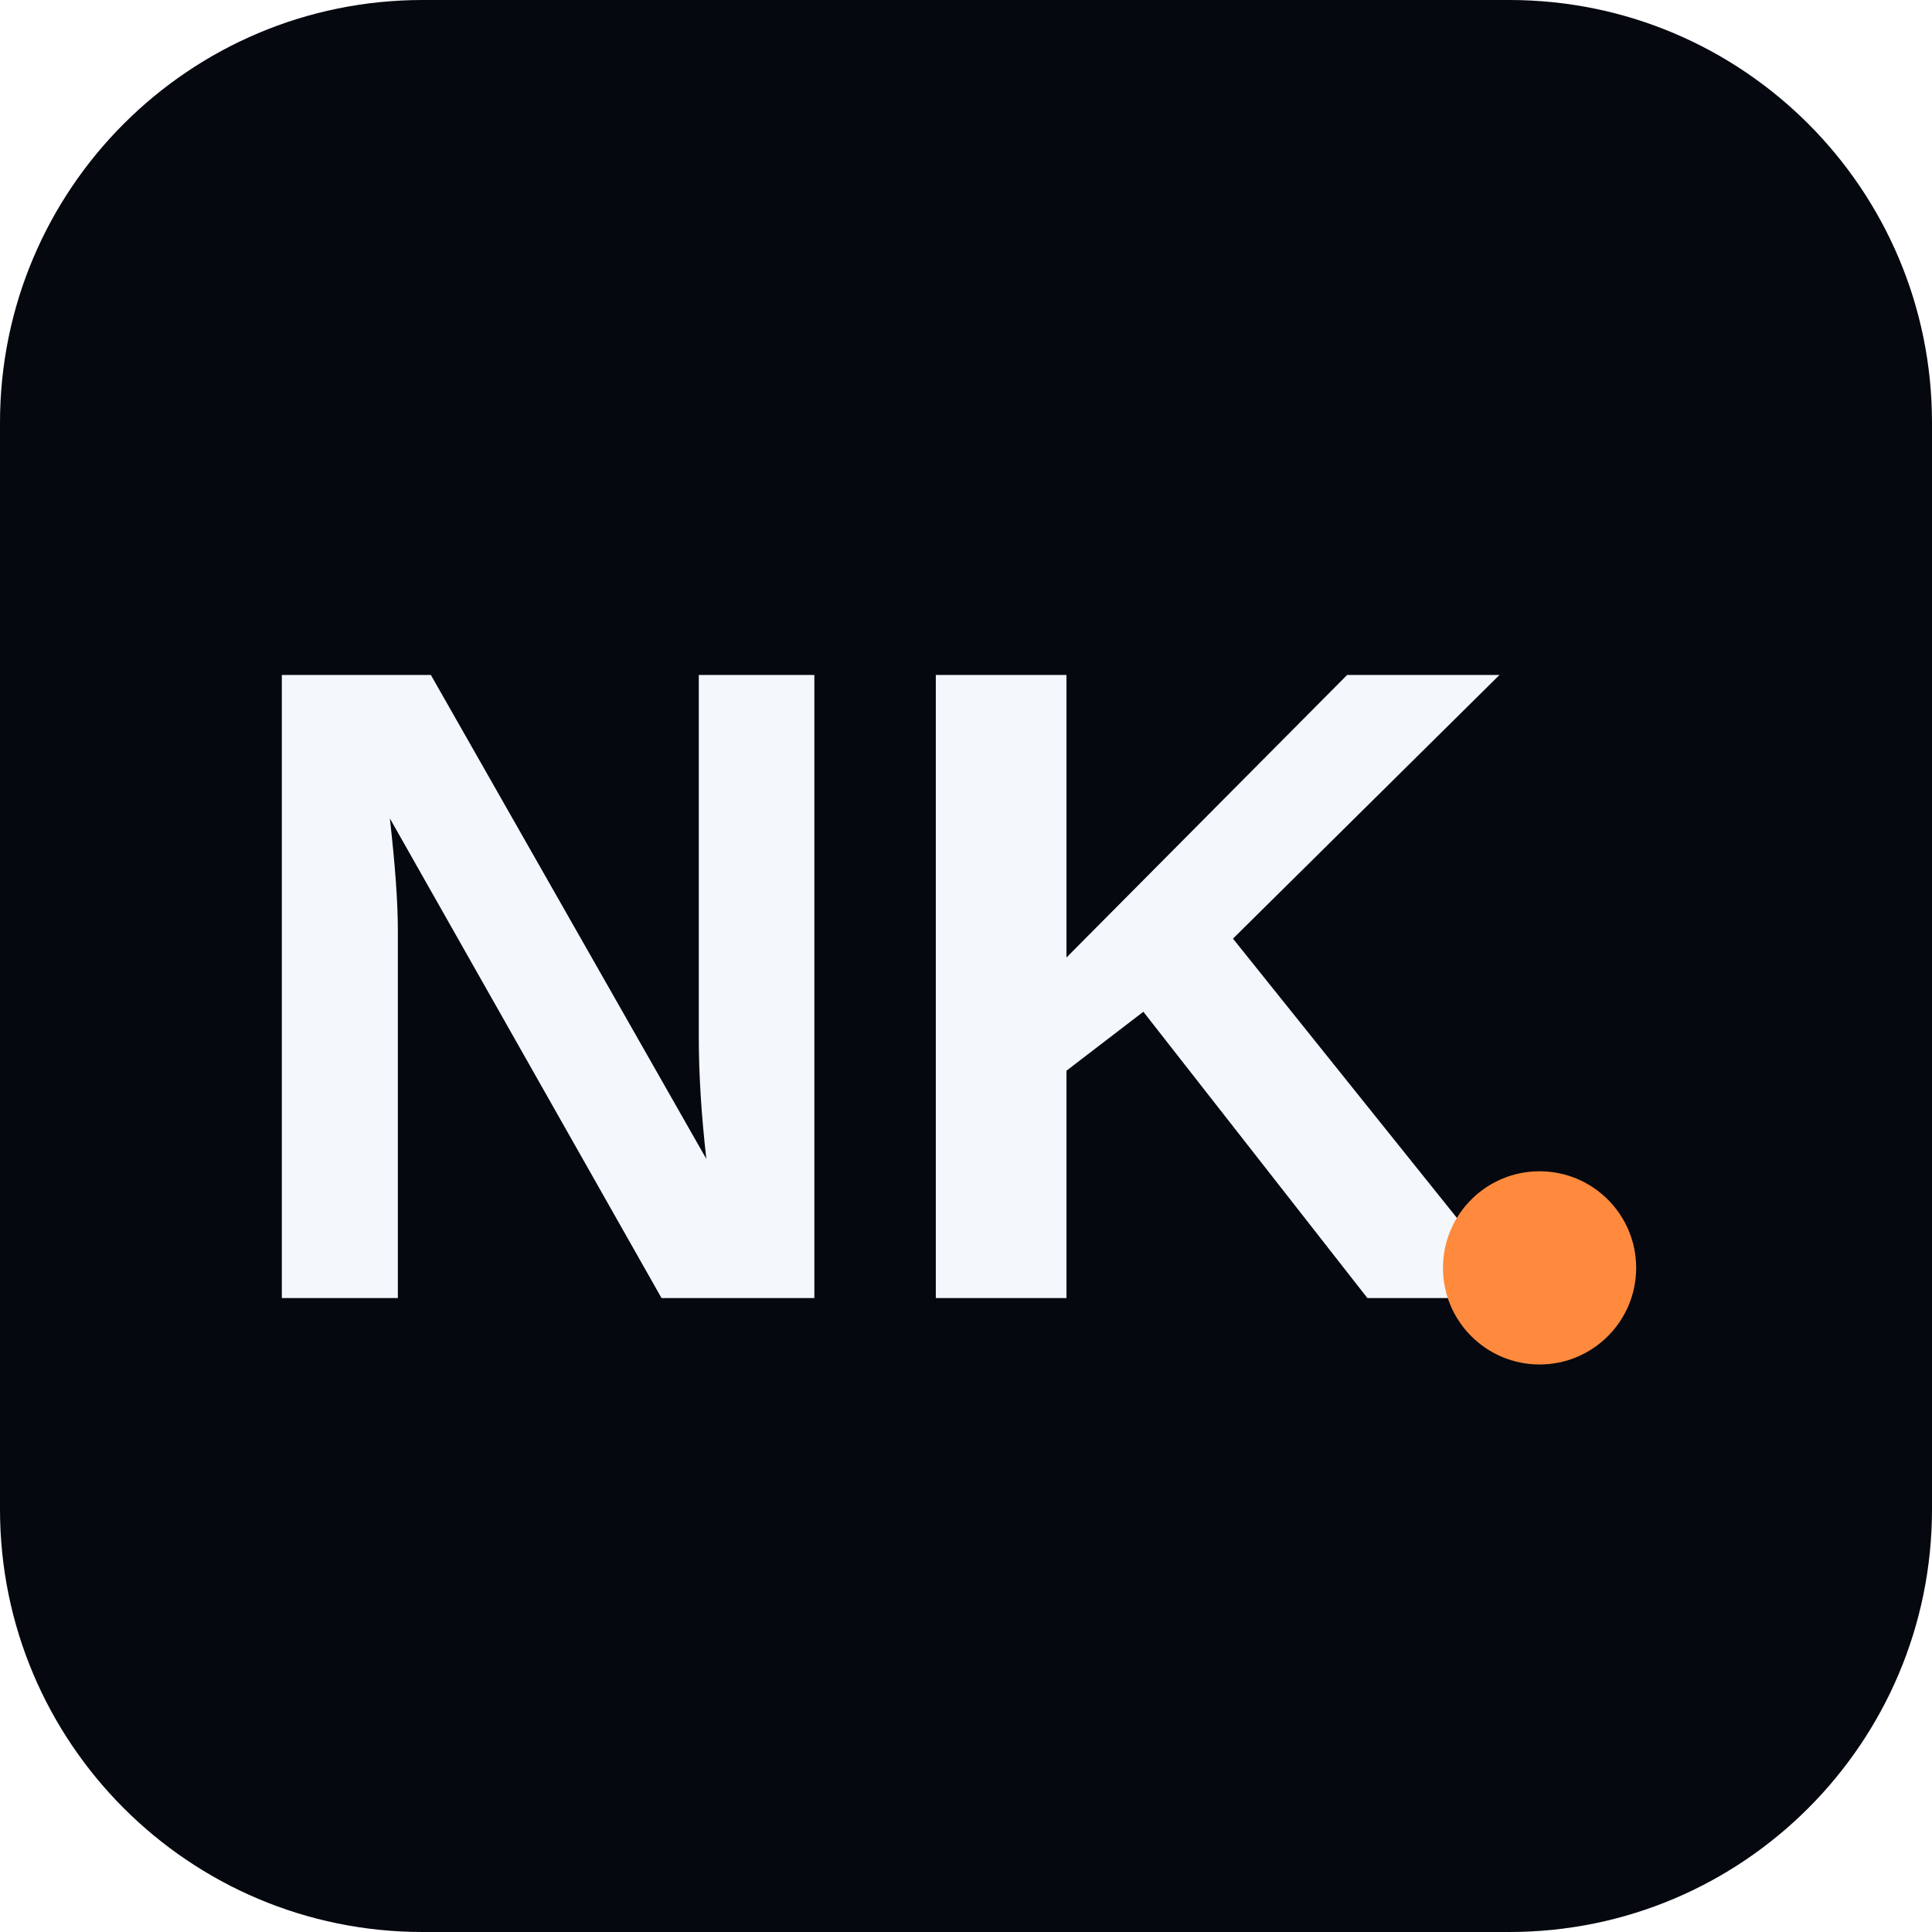
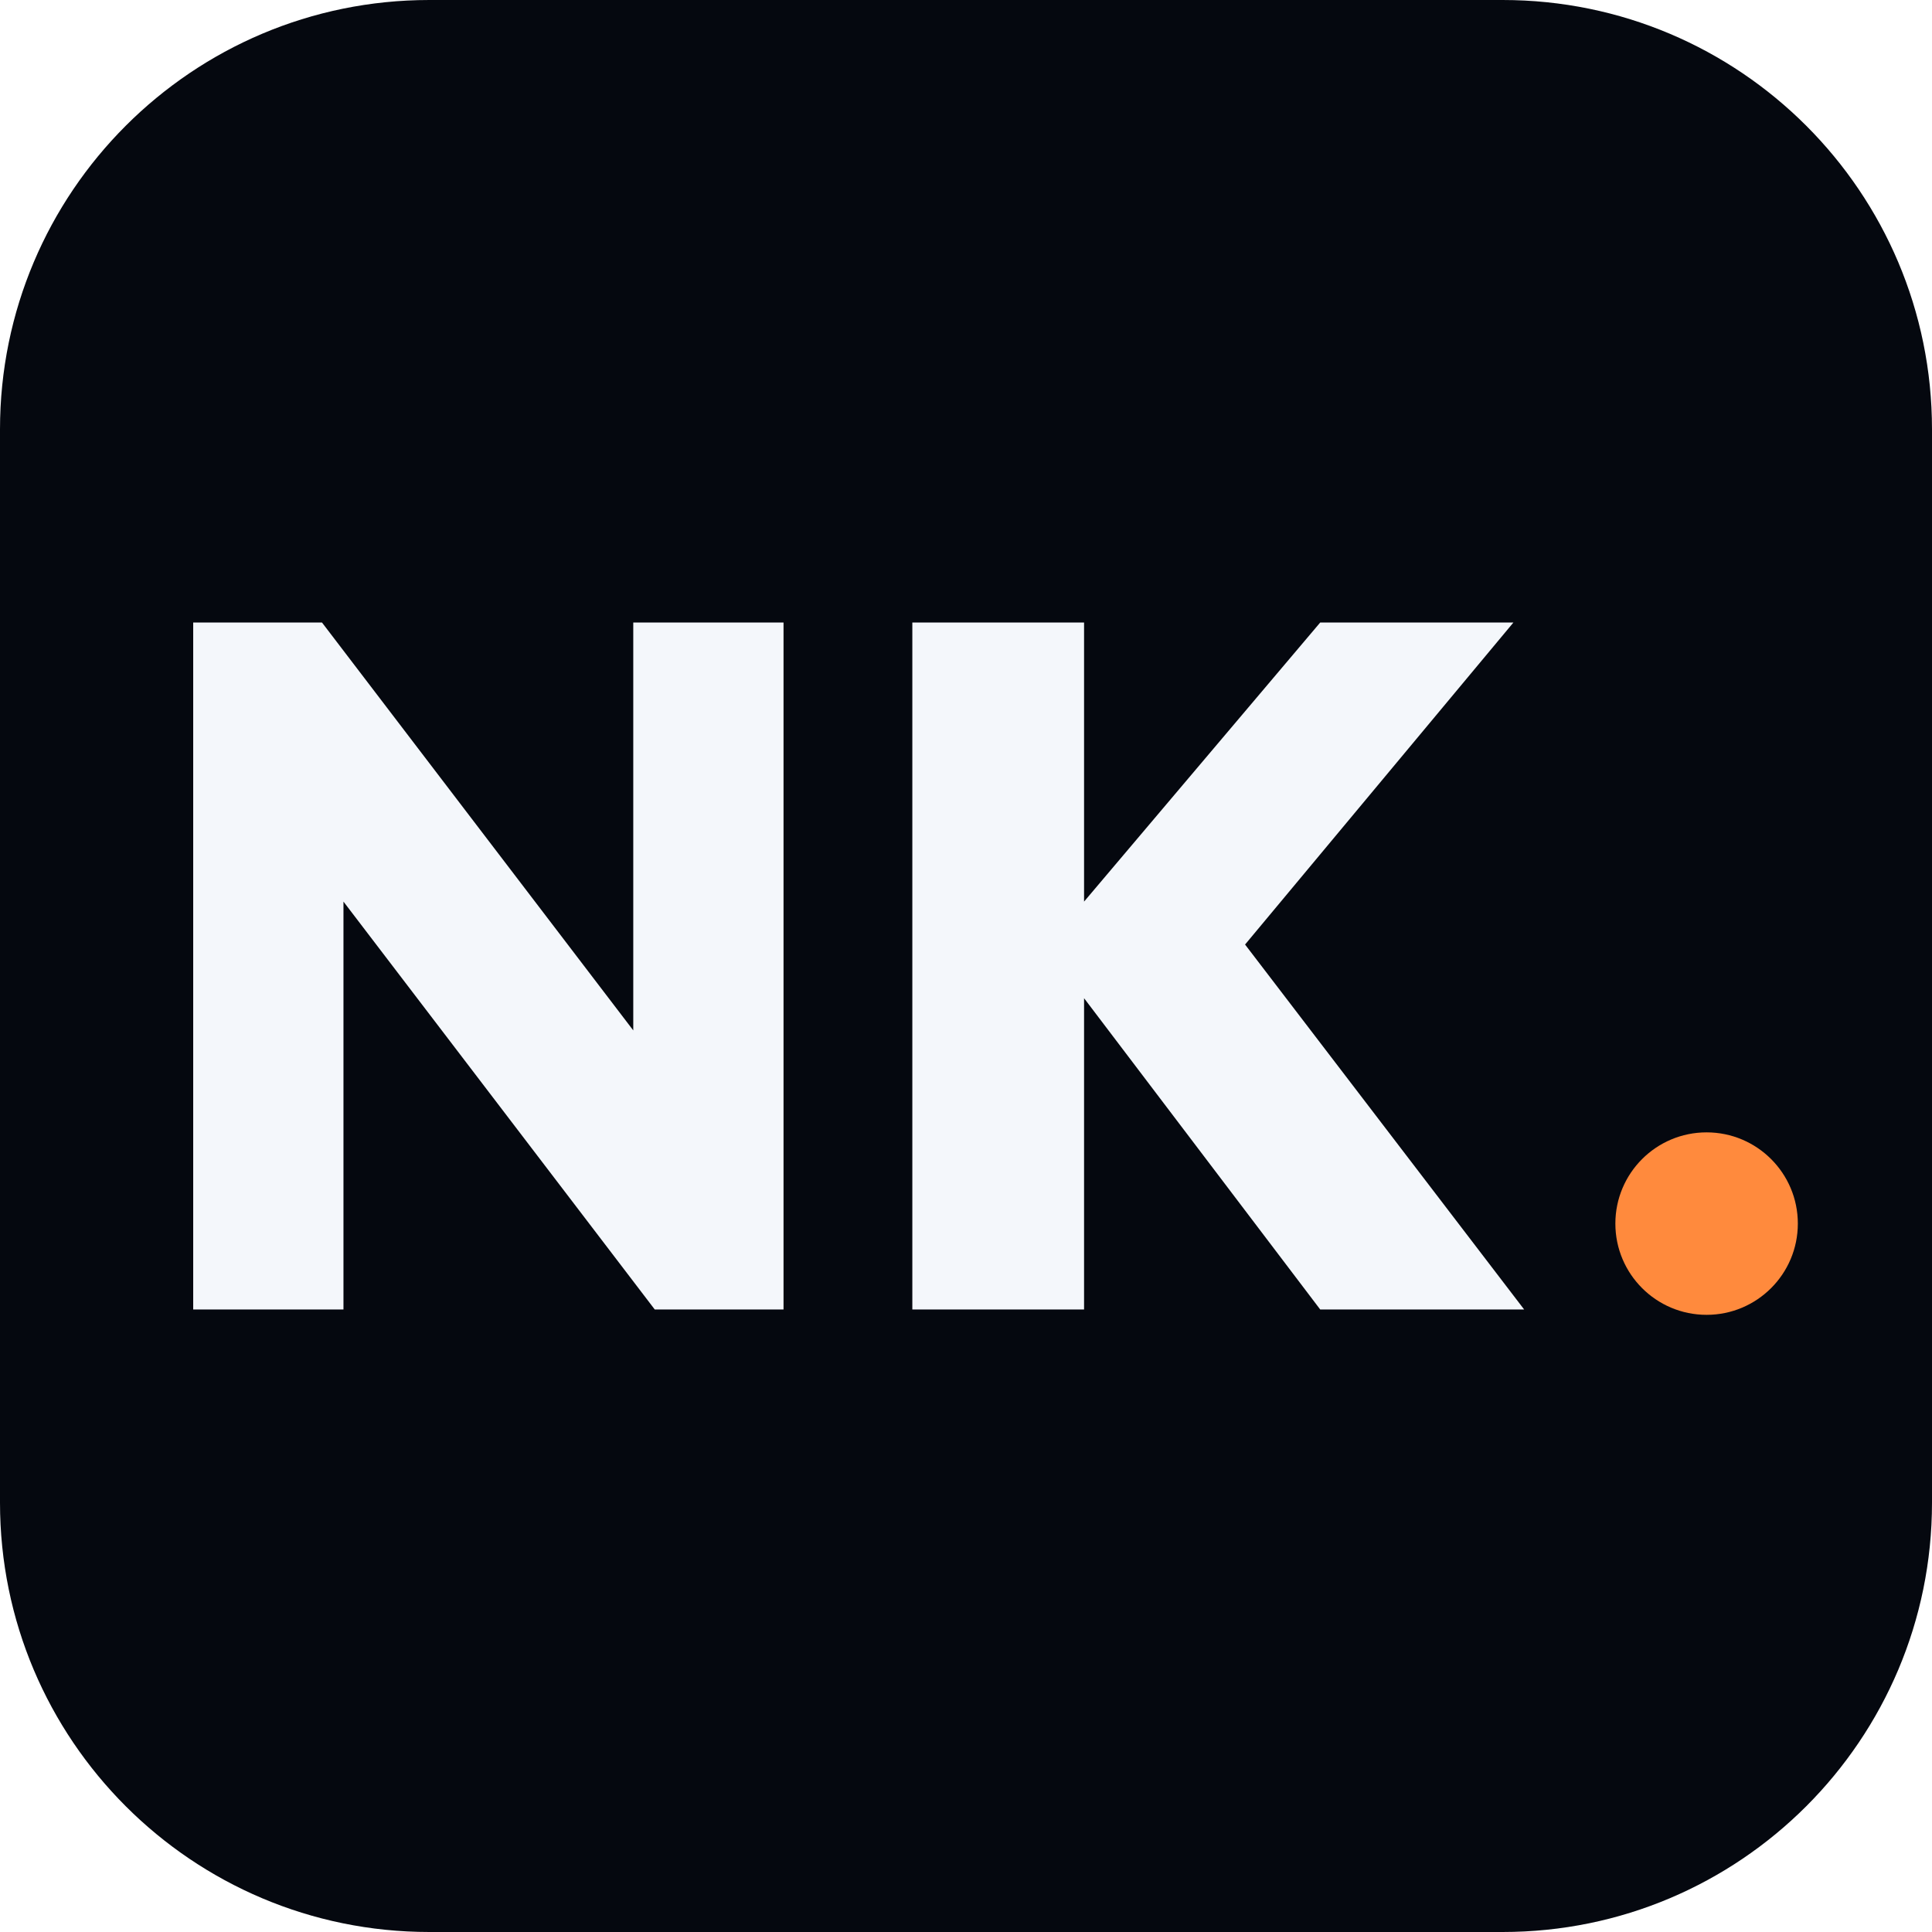
- <svg xmlns="http://www.w3.org/2000/svg" viewBox="0 0 64 64">
-   <rect width="64" height="64" rx="14" fill="#05080f" />
-   <text x="29" y="43" text-anchor="middle" font-family="Outfit, 'Arial Black', Arial, sans-serif" font-size="30" font-weight="800" fill="#f4f7fb">NK</text>
-   <circle cx="51" cy="42" r="3.2" fill="#ff8a3d" />
+ <svg xmlns="http://www.w3.org/2000/svg" viewBox="0 0 180 180">
+   <rect width="180" height="180" rx="40" fill="#05080f" />
+   <path fill="#f4f7fb" d="M18,58 H30 L59,96 V58 H73 V122 H61 L32,84 V122 H18 Z M85,58 H101 V84 L123,58 H141 L116,88 L142,122 H123 L101,93 V122 H85 Z" />
+   <circle cx="159" cy="114" r="8.5" fill="#ff8a3d" />
</svg>
